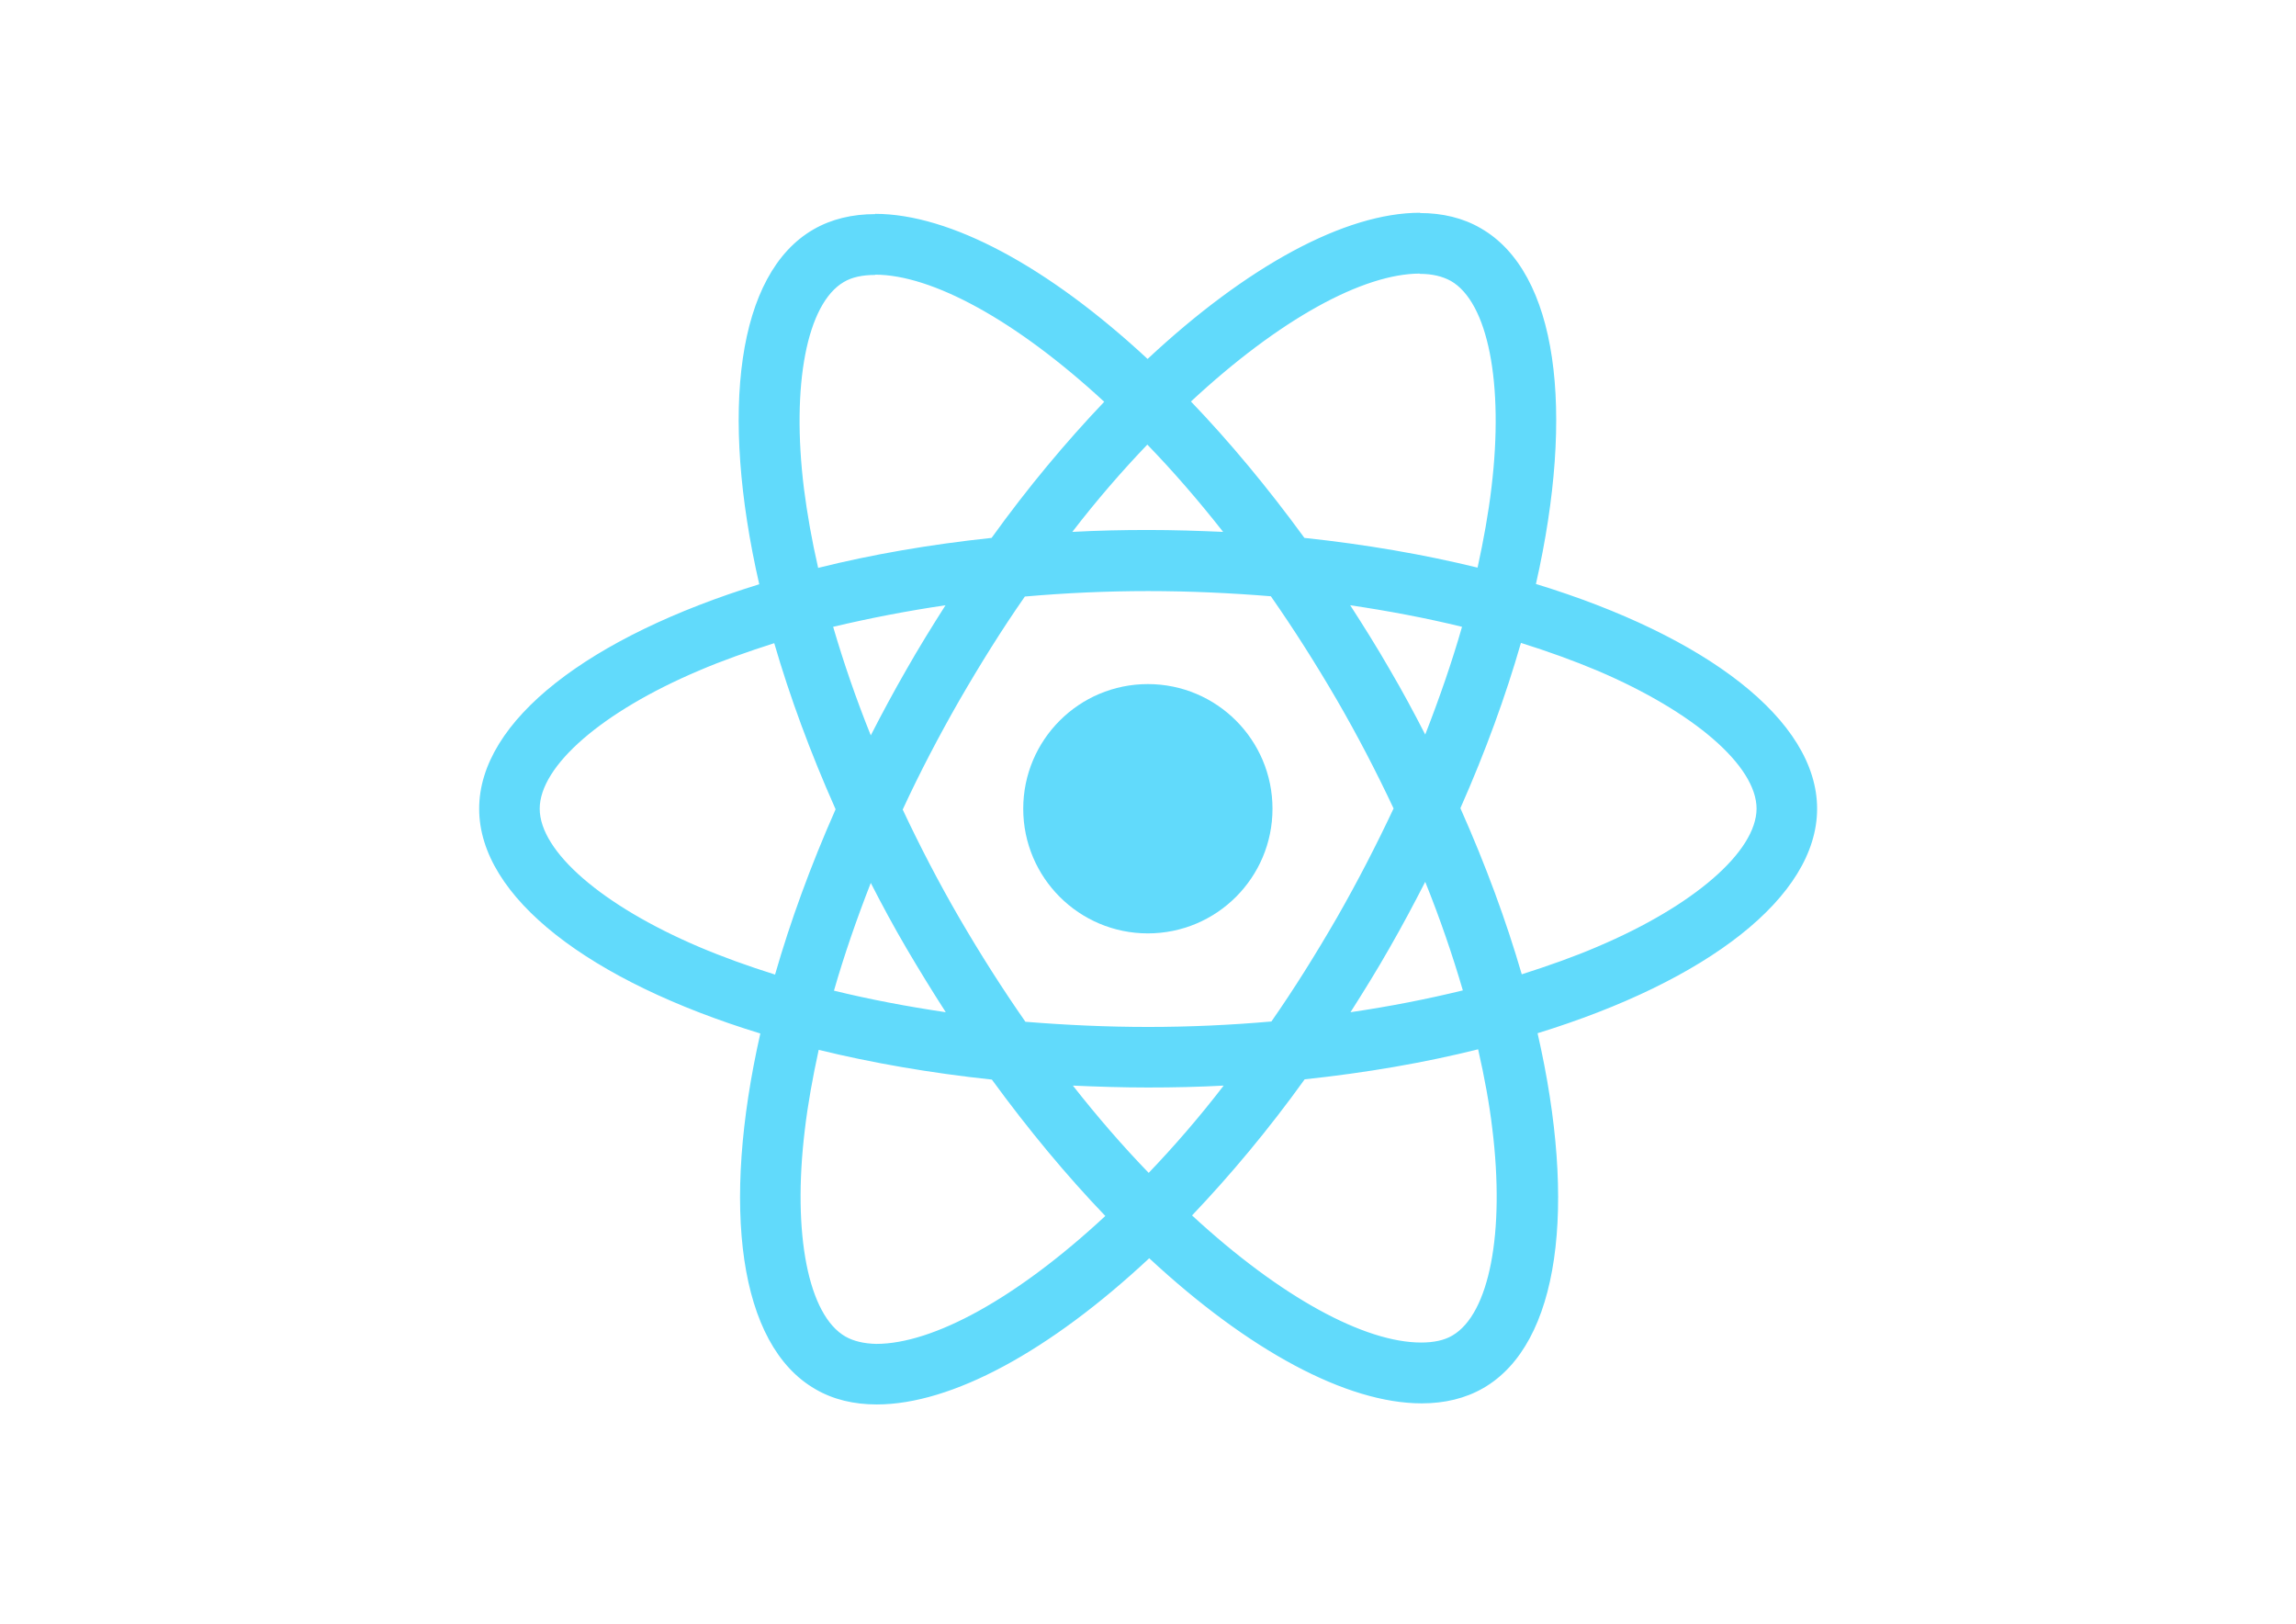
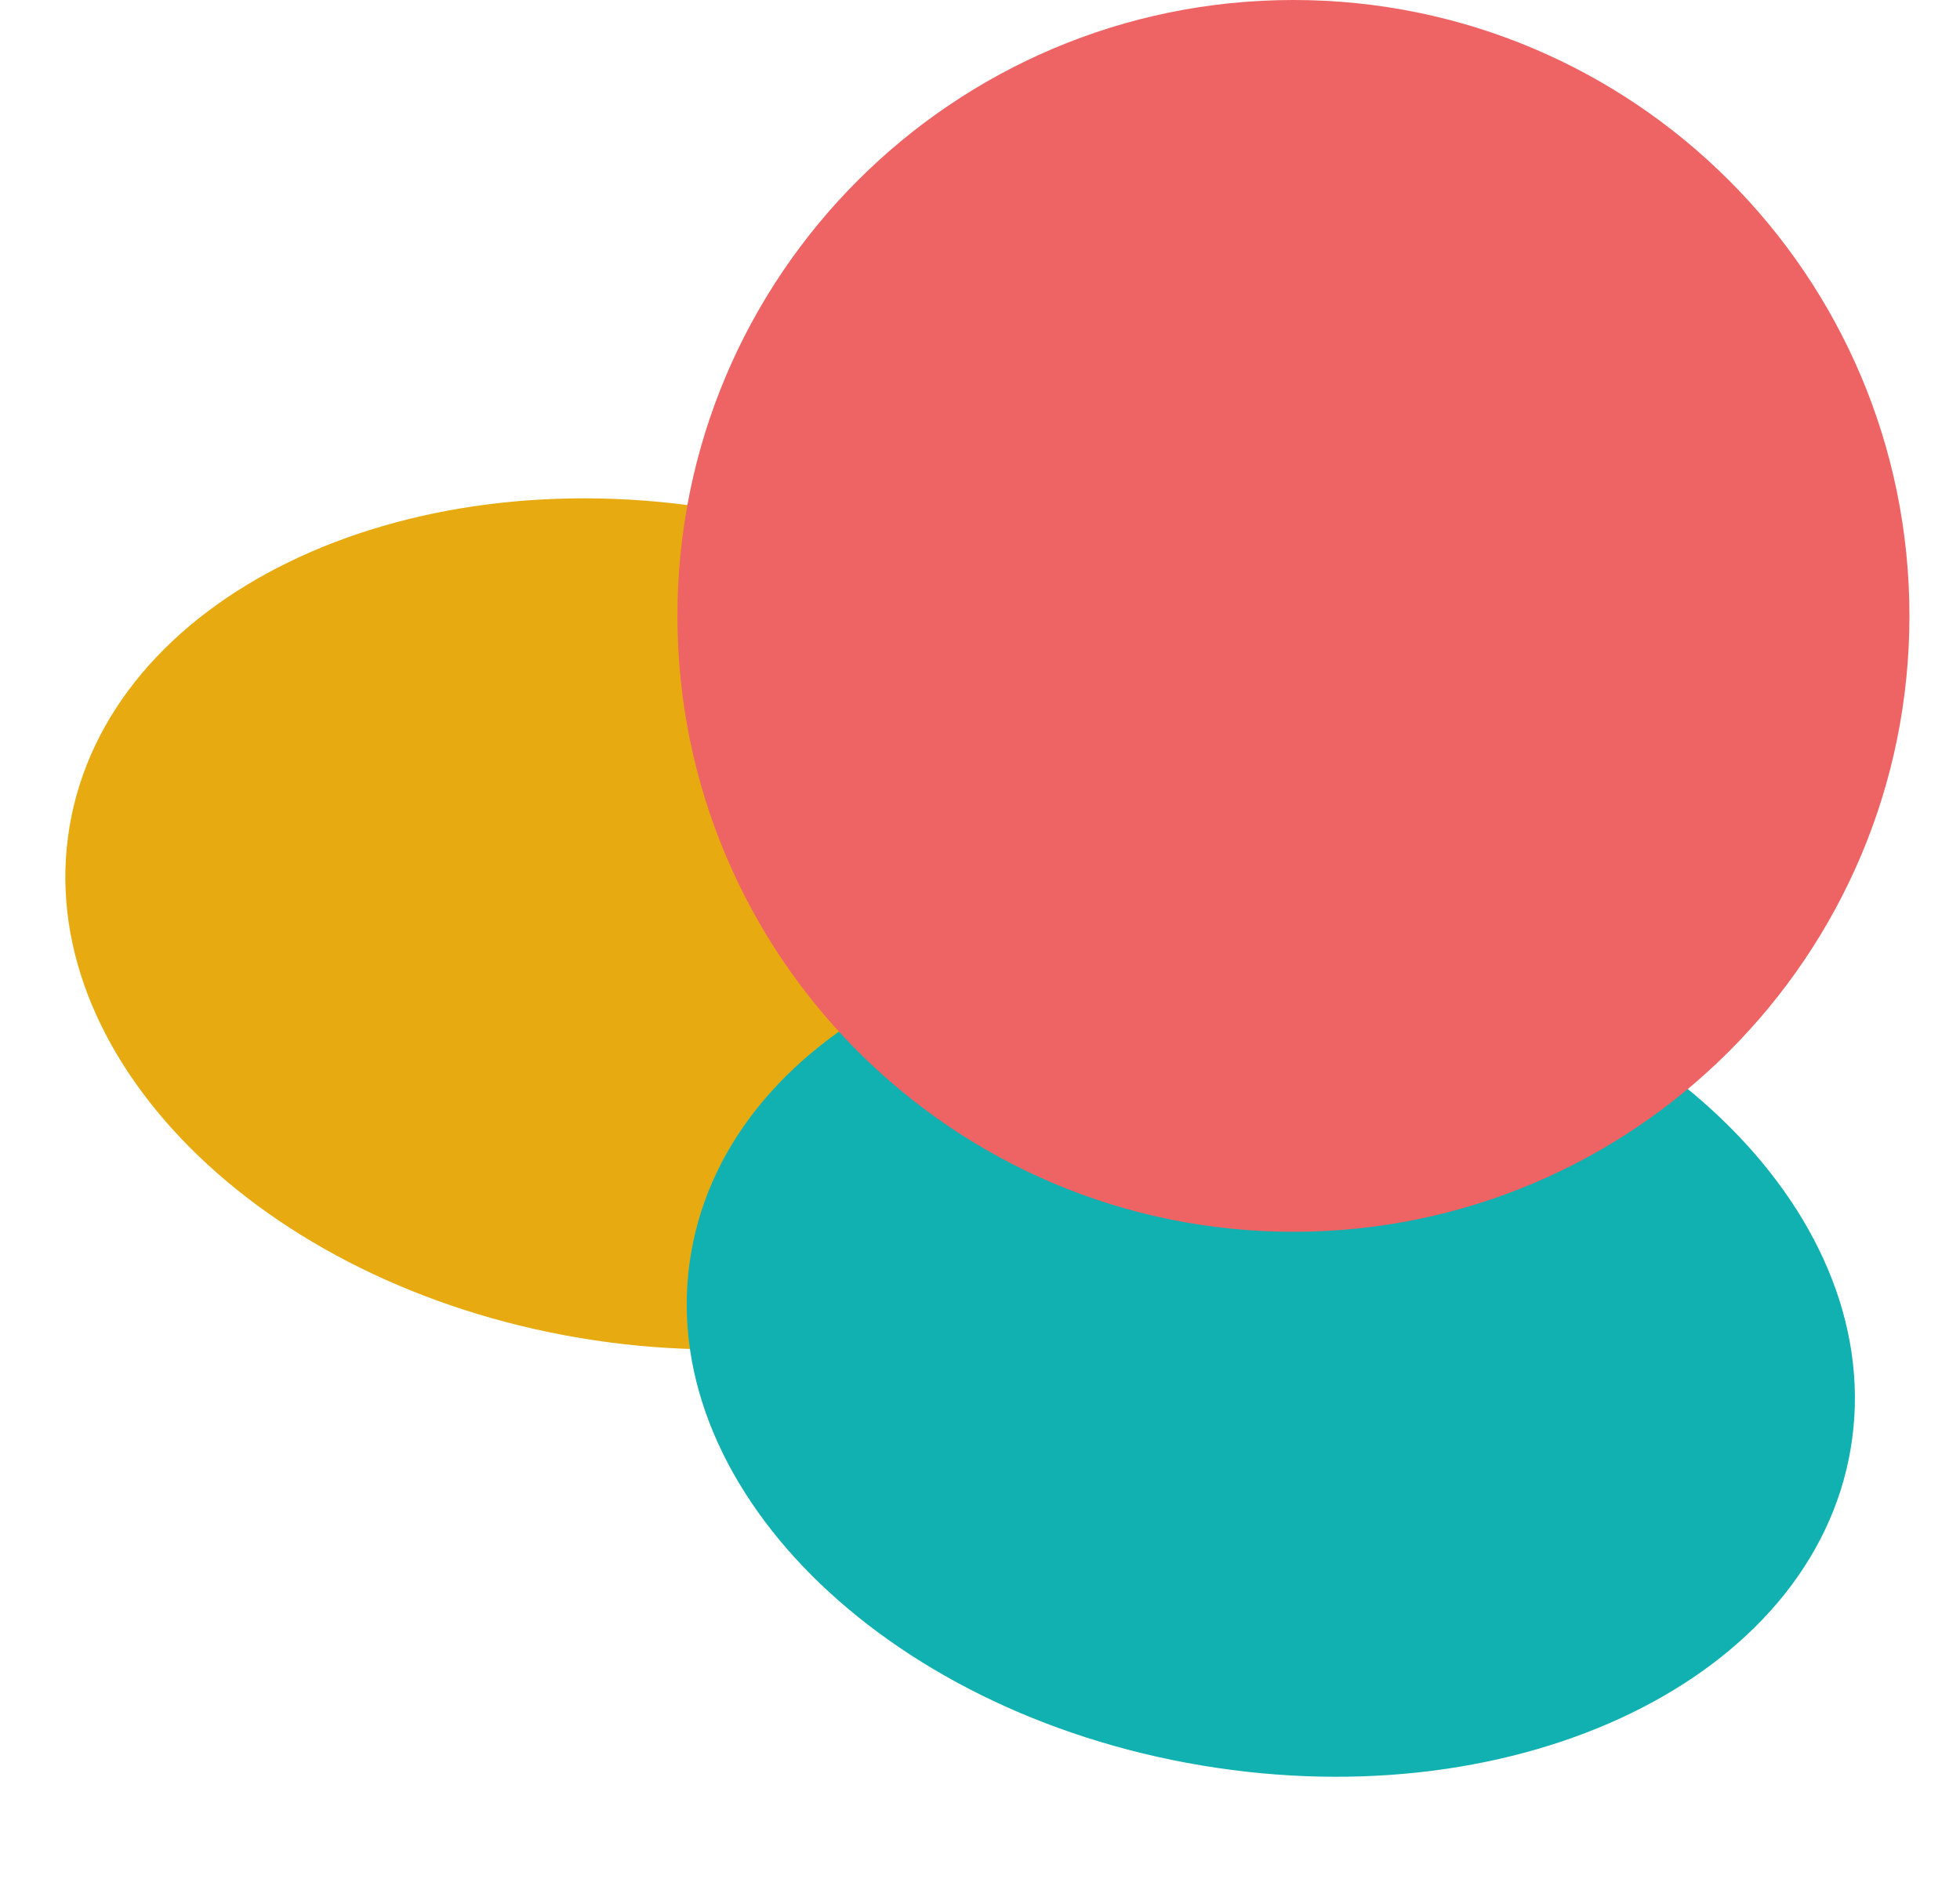
- <svg xmlns="http://www.w3.org/2000/svg" viewBox="0 0 841.9 595.3">
-   <g fill="#61DAFB">
-     <path d="M666.3 296.5c0-32.5-40.7-63.3-103.1-82.4 14.4-63.6 8-114.2-20.2-130.4-6.5-3.8-14.1-5.6-22.4-5.6v22.3c4.6 0 8.3.9 11.4 2.6 13.6 7.8 19.5 37.5 14.9 75.7-1.1 9.4-2.9 19.3-5.1 29.4-19.6-4.8-41-8.5-63.5-10.9-13.5-18.5-27.5-35.3-41.6-50 32.6-30.3 63.2-46.9 84-46.9V78c-27.5 0-63.5 19.6-99.9 53.6-36.4-33.8-72.4-53.2-99.9-53.2v22.3c20.7 0 51.4 16.5 84 46.6-14 14.7-28 31.4-41.3 49.9-22.6 2.4-44 6.1-63.6 11-2.3-10-4-19.7-5.2-29-4.7-38.2 1.1-67.9 14.6-75.8 3-1.8 6.9-2.6 11.5-2.6V78.5c-8.4 0-16 1.8-22.6 5.6-28.1 16.2-34.4 66.7-19.9 130.1-62.2 19.2-102.7 49.9-102.7 82.3 0 32.5 40.7 63.3 103.1 82.4-14.4 63.6-8 114.2 20.2 130.4 6.5 3.8 14.1 5.6 22.5 5.6 27.5 0 63.5-19.6 99.9-53.6 36.4 33.8 72.4 53.2 99.9 53.2 8.4 0 16-1.8 22.6-5.6 28.1-16.2 34.4-66.7 19.9-130.1 62-19.1 102.5-49.9 102.5-82.3zm-130.2-66.7c-3.7 12.9-8.3 26.2-13.5 39.5-4.1-8-8.4-16-13.1-24-4.6-8-9.5-15.8-14.4-23.4 14.2 2.1 27.9 4.7 41 7.9zm-45.8 106.5c-7.8 13.5-15.8 26.3-24.1 38.2-14.9 1.3-30 2-45.2 2-15.1 0-30.2-.7-45-1.9-8.3-11.9-16.4-24.6-24.2-38-7.6-13.1-14.5-26.4-20.8-39.8 6.2-13.4 13.2-26.8 20.7-39.9 7.8-13.5 15.8-26.3 24.1-38.2 14.9-1.3 30-2 45.2-2 15.1 0 30.2.7 45 1.9 8.3 11.9 16.4 24.6 24.2 38 7.6 13.1 14.5 26.4 20.8 39.8-6.3 13.4-13.2 26.8-20.7 39.9zm32.3-13c5.4 13.4 10 26.8 13.8 39.8-13.1 3.2-26.9 5.9-41.2 8 4.9-7.7 9.8-15.6 14.4-23.7 4.6-8 8.9-16.1 13-24.1zM421.2 430c-9.3-9.6-18.6-20.3-27.8-32 9 .4 18.2.7 27.5.7 9.4 0 18.7-.2 27.8-.7-9 11.7-18.3 22.4-27.5 32zm-74.4-58.9c-14.2-2.1-27.9-4.7-41-7.9 3.7-12.9 8.3-26.2 13.5-39.5 4.1 8 8.4 16 13.1 24 4.7 8 9.5 15.8 14.4 23.4zM420.7 163c9.3 9.6 18.6 20.3 27.8 32-9-.4-18.2-.7-27.5-.7-9.4 0-18.7.2-27.8.7 9-11.7 18.3-22.4 27.5-32zm-74 58.9c-4.9 7.7-9.8 15.6-14.4 23.7-4.6 8-8.9 16-13 24-5.4-13.4-10-26.8-13.8-39.8 13.1-3.1 26.9-5.8 41.2-7.9zm-90.5 125.2c-35.4-15.1-58.3-34.9-58.3-50.6 0-15.7 22.9-35.6 58.3-50.6 8.6-3.7 18-7 27.7-10.1 5.7 19.6 13.2 40 22.5 60.9-9.2 20.8-16.6 41.1-22.2 60.6-9.9-3.1-19.3-6.5-28-10.2zM310 490c-13.6-7.8-19.5-37.5-14.9-75.7 1.1-9.4 2.9-19.3 5.1-29.4 19.6 4.8 41 8.5 63.5 10.9 13.5 18.5 27.5 35.3 41.6 50-32.6 30.3-63.2 46.9-84 46.9-4.5-.1-8.3-1-11.3-2.7zm237.2-76.2c4.7 38.2-1.1 67.9-14.6 75.8-3 1.8-6.9 2.6-11.5 2.6-20.7 0-51.4-16.5-84-46.6 14-14.7 28-31.4 41.3-49.9 22.6-2.4 44-6.1 63.6-11 2.3 10.1 4.1 19.8 5.2 29.1zm38.5-66.7c-8.6 3.7-18 7-27.7 10.1-5.7-19.6-13.2-40-22.5-60.9 9.2-20.8 16.6-41.1 22.2-60.6 9.9 3.1 19.3 6.5 28.1 10.2 35.4 15.1 58.3 34.9 58.3 50.6-.1 15.7-23 35.6-58.4 50.6zM320.8 78.4z" />
-     <circle cx="420.9" cy="296.5" r="45.7" />
-     <path d="M520.5 78.1z" />
-   </g>
+ <svg xmlns="http://www.w3.org/2000/svg" width="35" height="34" viewBox="0 0 35 34" fill="none">
+   <ellipse cx="11.597" cy="16.5" rx="10.5" ry="7.5" transform="rotate(9.52728 11.5967 16.5)" fill="#E7AB11" />
+   <ellipse cx="22.693" cy="24.134" rx="10.5" ry="7.5" transform="rotate(9.52728 22.6929 24.1345)" fill="#12B1B1" />
+   <circle cx="23.097" cy="11" r="11" fill="#EE6363" />
</svg>
